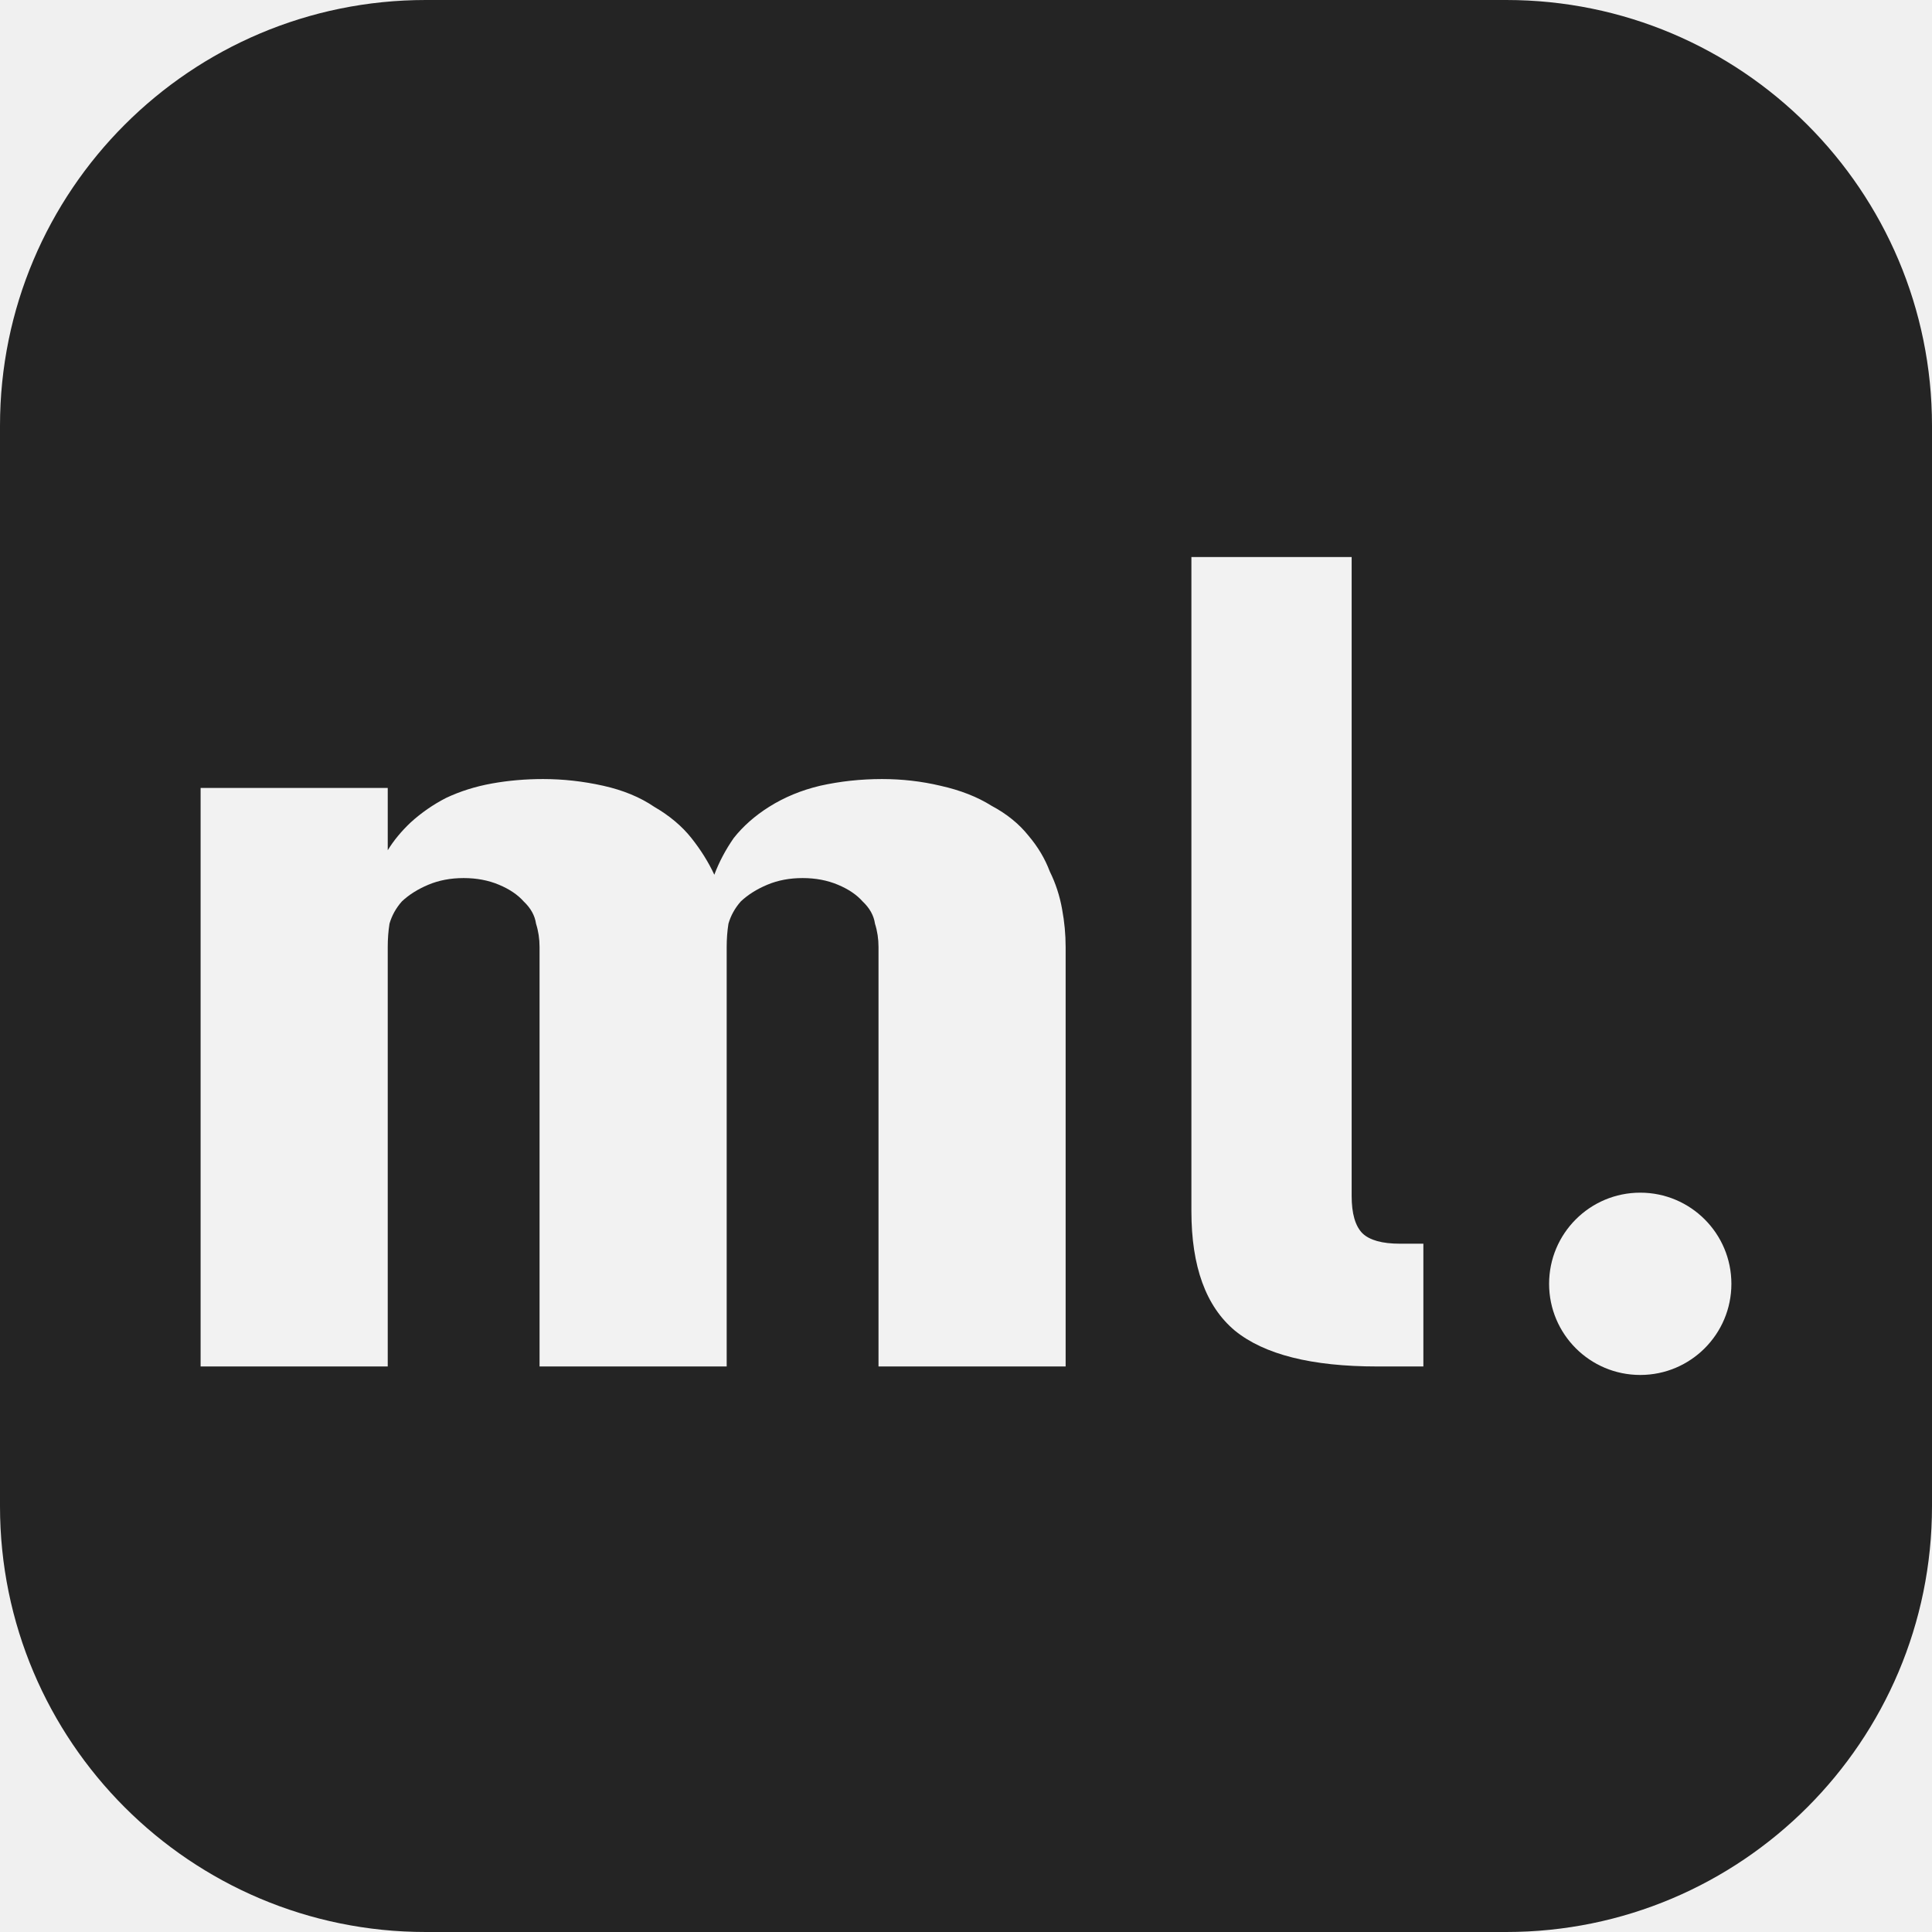
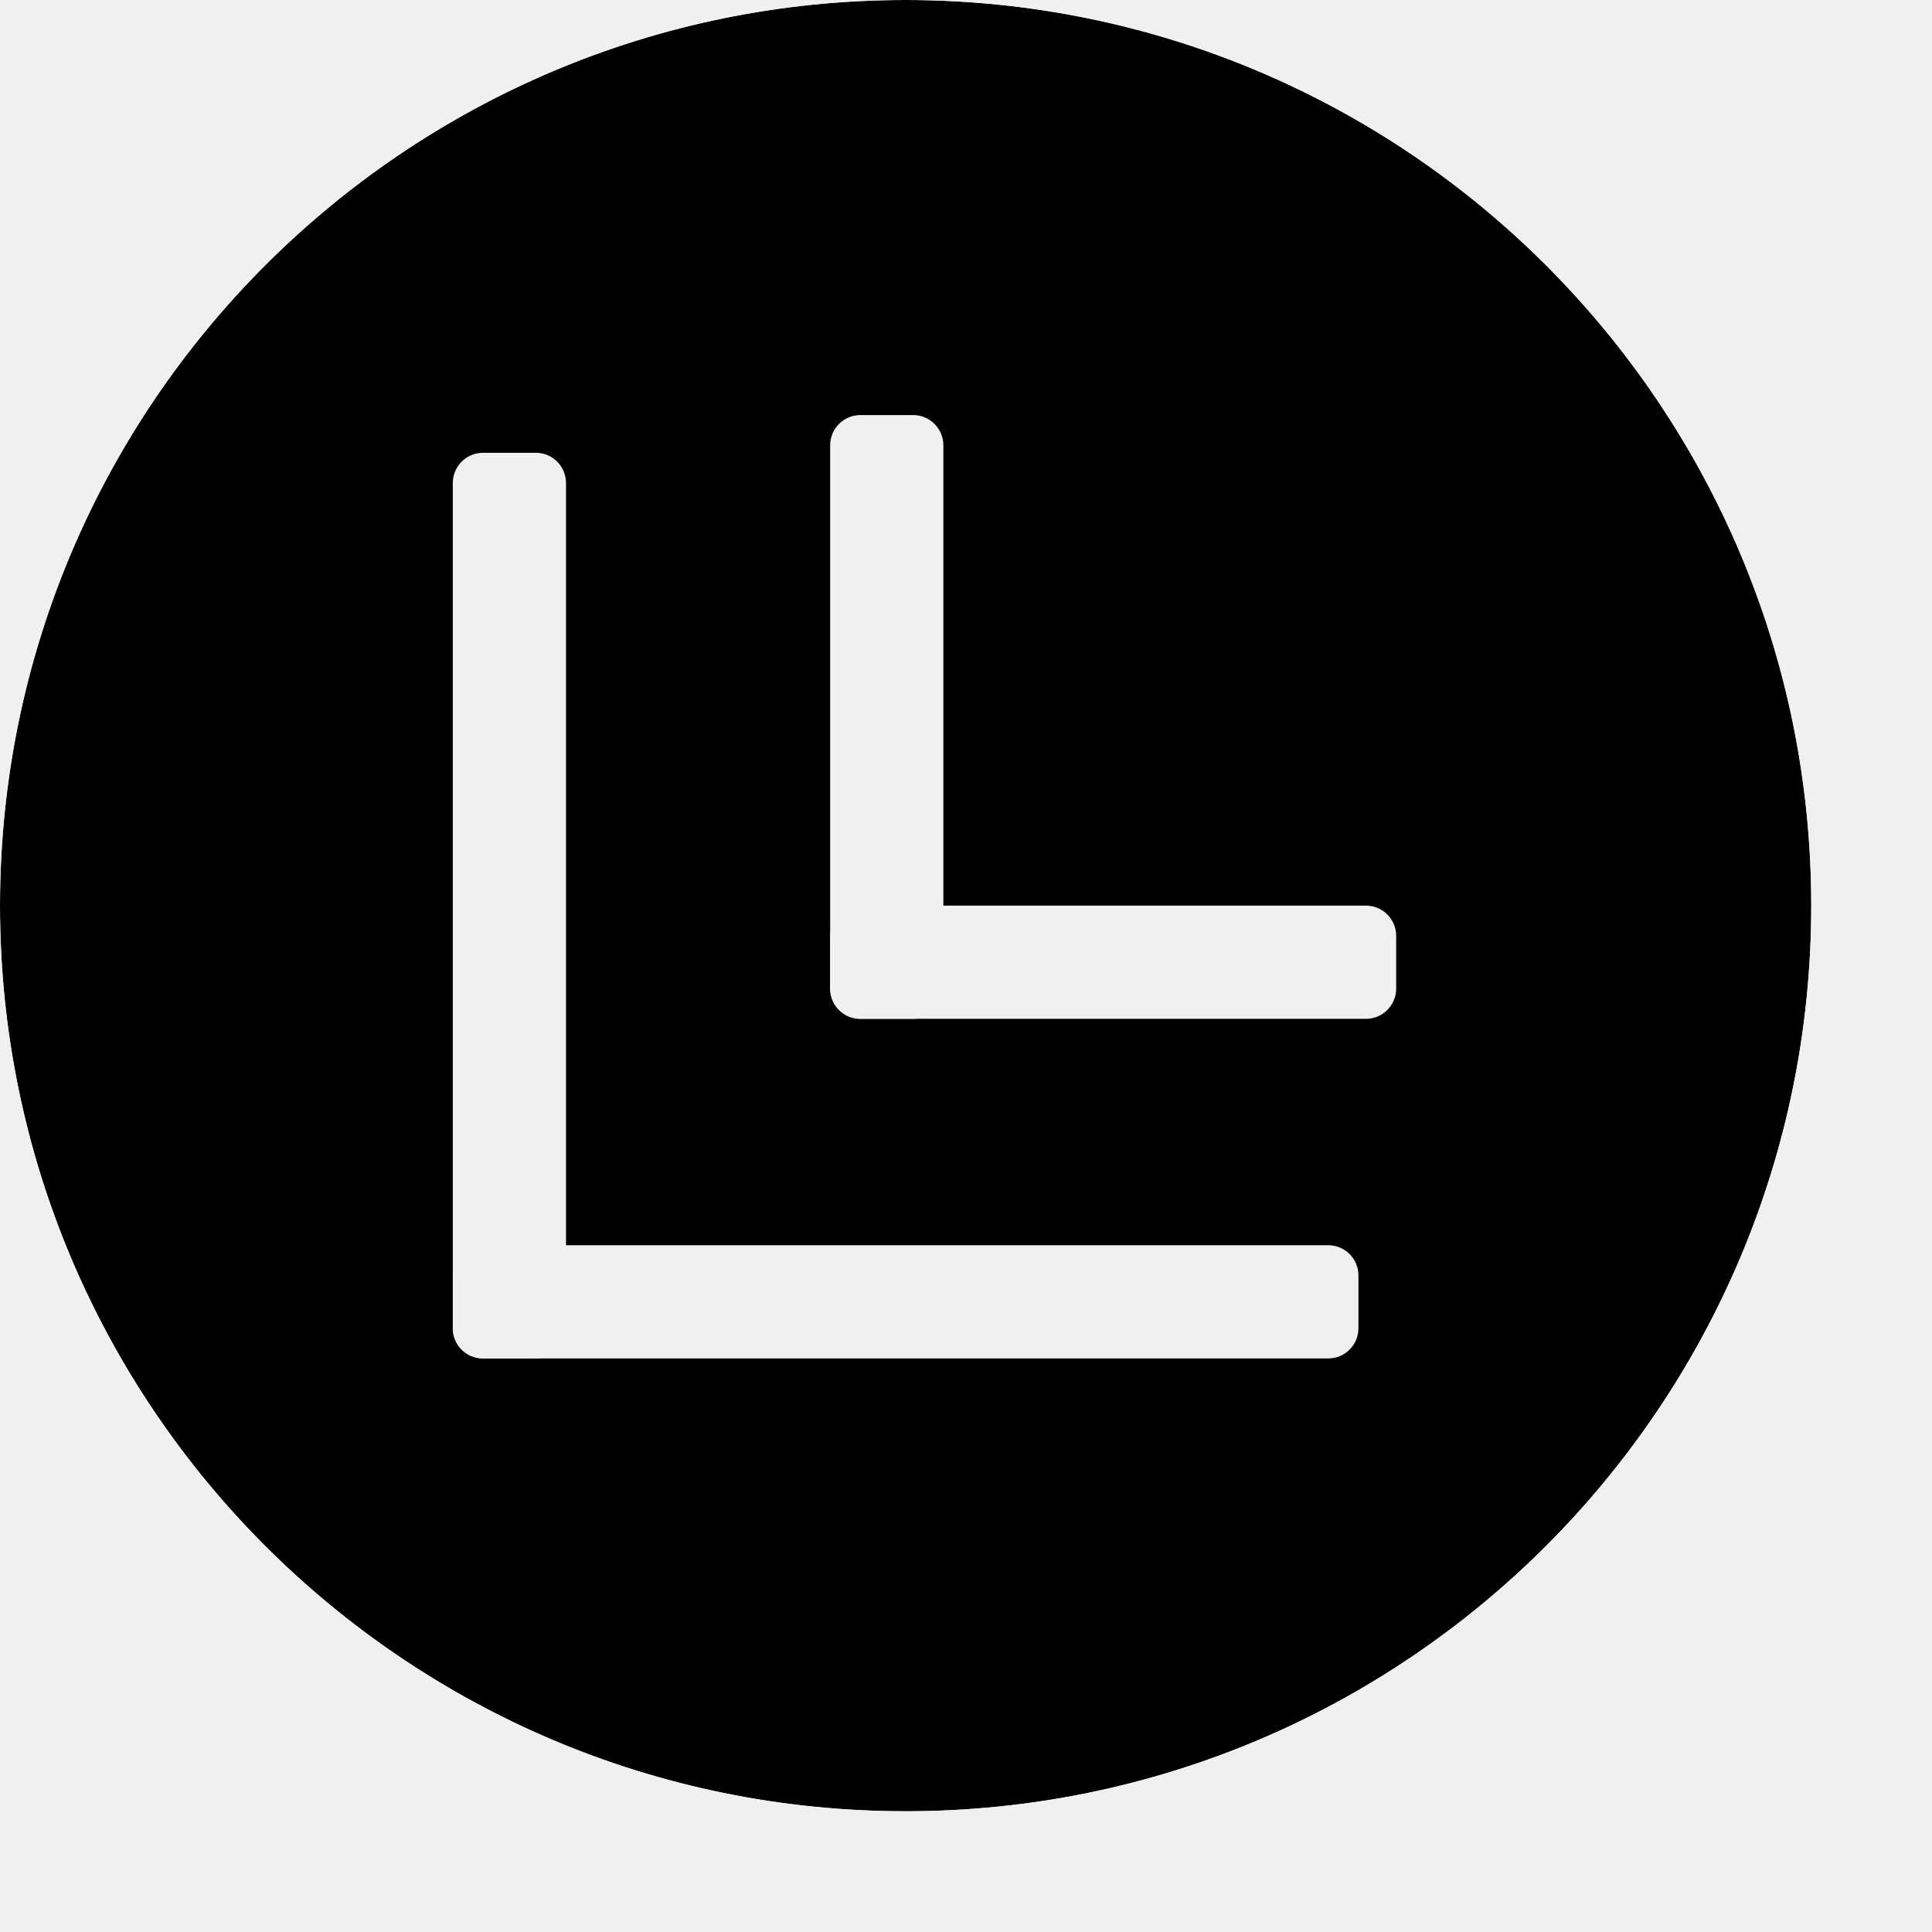
- <svg xmlns="http://www.w3.org/2000/svg" width="528.139" height="528.139" viewBox="0 0 528.139 528.139" version="1.1" id="svg1" xml:space="preserve">
-   <defs id="defs1" />
-   <g id="layer1" transform="translate(-1655.93,-5330.055)">
-     <rect style="font-variation-settings:'opsz' 32, 'wght' 800;fill:#242424;fill-opacity:1;fill-rule:evenodd;stroke:none;stroke-width:14.908;stroke-linecap:square;stroke-linejoin:round;stroke-opacity:1" id="rect8" width="528.139" height="528.139" x="1655.93" y="5330.055" ry="116.388" />
-     <path id="ellipse8" style="fill:#f2f2f2;stroke-width:8.101;stroke-opacity:0.929" d="m 2129.23,5681.004 a 24.916,24.916 0 0 1 -24.916,24.916 24.916,24.916 0 0 1 -24.916,-24.916 24.916,24.916 0 0 1 24.916,-24.916 24.916,24.916 0 0 1 24.916,24.916 z" />
-     <path d="m 2032.403,5703.599 q -26.879,0 -38.907,-9.801 -11.88,-9.95 -11.88,-32.67 v -178.796 h 43.808 v 174.638 q 0,7.277 2.97,10.247 2.97,2.822 10.247,2.822 1.485,0 3.267,0 1.782,0 3.119,0 v 33.561 q -3.119,0 -6.386,0 -3.119,0 -6.237,0 z" id="text12" style="font-size:304.132px;font-family:'Adwaita Sans';-inkscape-font-specification:'Adwaita Sans, @opsz=32,wght=700';font-variation-settings:'opsz' 32, 'wght' 700;fill:#f2f2f2;fill-rule:evenodd;stroke-width:62.855;stroke-linecap:square;stroke-linejoin:round" aria-label="l" />
-     <path d="m 1358.107,7184.667 v -199.216 h 40.609 v 21.454 q 1.916,-4.98 4.98,-9.578 3.448,-4.98 7.662,-8.428 4.597,-3.448 9.961,-4.98 5.364,-1.532 11.11,-1.532 6.513,0 13.026,2.299 6.513,2.299 11.11,7.279 4.98,4.597 8.045,10.727 3.065,6.13 4.98,12.643 1.532,-6.513 4.214,-12.643 3.065,-6.13 7.662,-10.727 4.98,-4.98 11.11,-7.279 6.513,-2.299 13.409,-2.299 6.513,0 12.643,2.299 6.513,2.299 11.11,6.896 4.98,4.214 8.045,10.344 3.065,5.747 4.597,12.259 1.915,6.13 2.682,13.026 0.766,6.513 0.766,13.026 v 144.431 H 1505.22 v -144.431 q 0,-4.214 -0.766,-8.045 -0.383,-4.214 -2.682,-7.662 -1.915,-3.448 -5.364,-5.747 -3.448,-2.299 -7.662,-2.299 -4.214,0 -7.662,2.299 -3.448,2.299 -5.747,5.747 -1.915,3.448 -2.682,7.662 -0.383,3.831 -0.383,8.045 v 144.431 h -40.609 v -144.431 q 0,-4.214 -0.766,-8.045 -0.383,-4.214 -2.682,-7.662 -1.916,-3.448 -5.364,-5.747 -3.448,-2.299 -7.662,-2.299 -4.214,0 -7.662,2.299 -3.448,2.299 -5.747,5.747 -1.915,3.448 -2.682,7.662 -0.383,3.831 -0.383,8.045 v 144.431 z" id="text13" style="font-weight:bold;font-size:383.107px;font-family:'Adwaita Mono';-inkscape-font-specification:'Adwaita Mono, Bold';fill:#f2f2f2;fill-rule:evenodd;stroke-width:79.176;stroke-linecap:square;stroke-linejoin:round" transform="scale(1.259672,0.7938572)" aria-label="m" />
-   </g>
+ <svg xmlns="http://www.w3.org/2000/svg" version="1.1" viewBox="0 0 256 256" role="img">
+   <mask id="cutoutMask">
+     <circle fill="white" cx="120" cy="120" r="120" />
+     <rect x="60" y="165" width="120" height="15" rx="4" ry="4" fill="black" />
+     <rect x="60" y="60" width="15" height="120" rx="4" ry="4" fill="black" />
+     <rect x="110" y="120" width="75" height="15" rx="4" ry="4" fill="black" />
+     <rect x="110" y="55" width="15" height="80" rx="4" ry="4" fill="black" />
+   </mask>
+   <circle fill="black" cx="120" cy="120" r="120" mask="url(#cutoutMask)" />
</svg>
